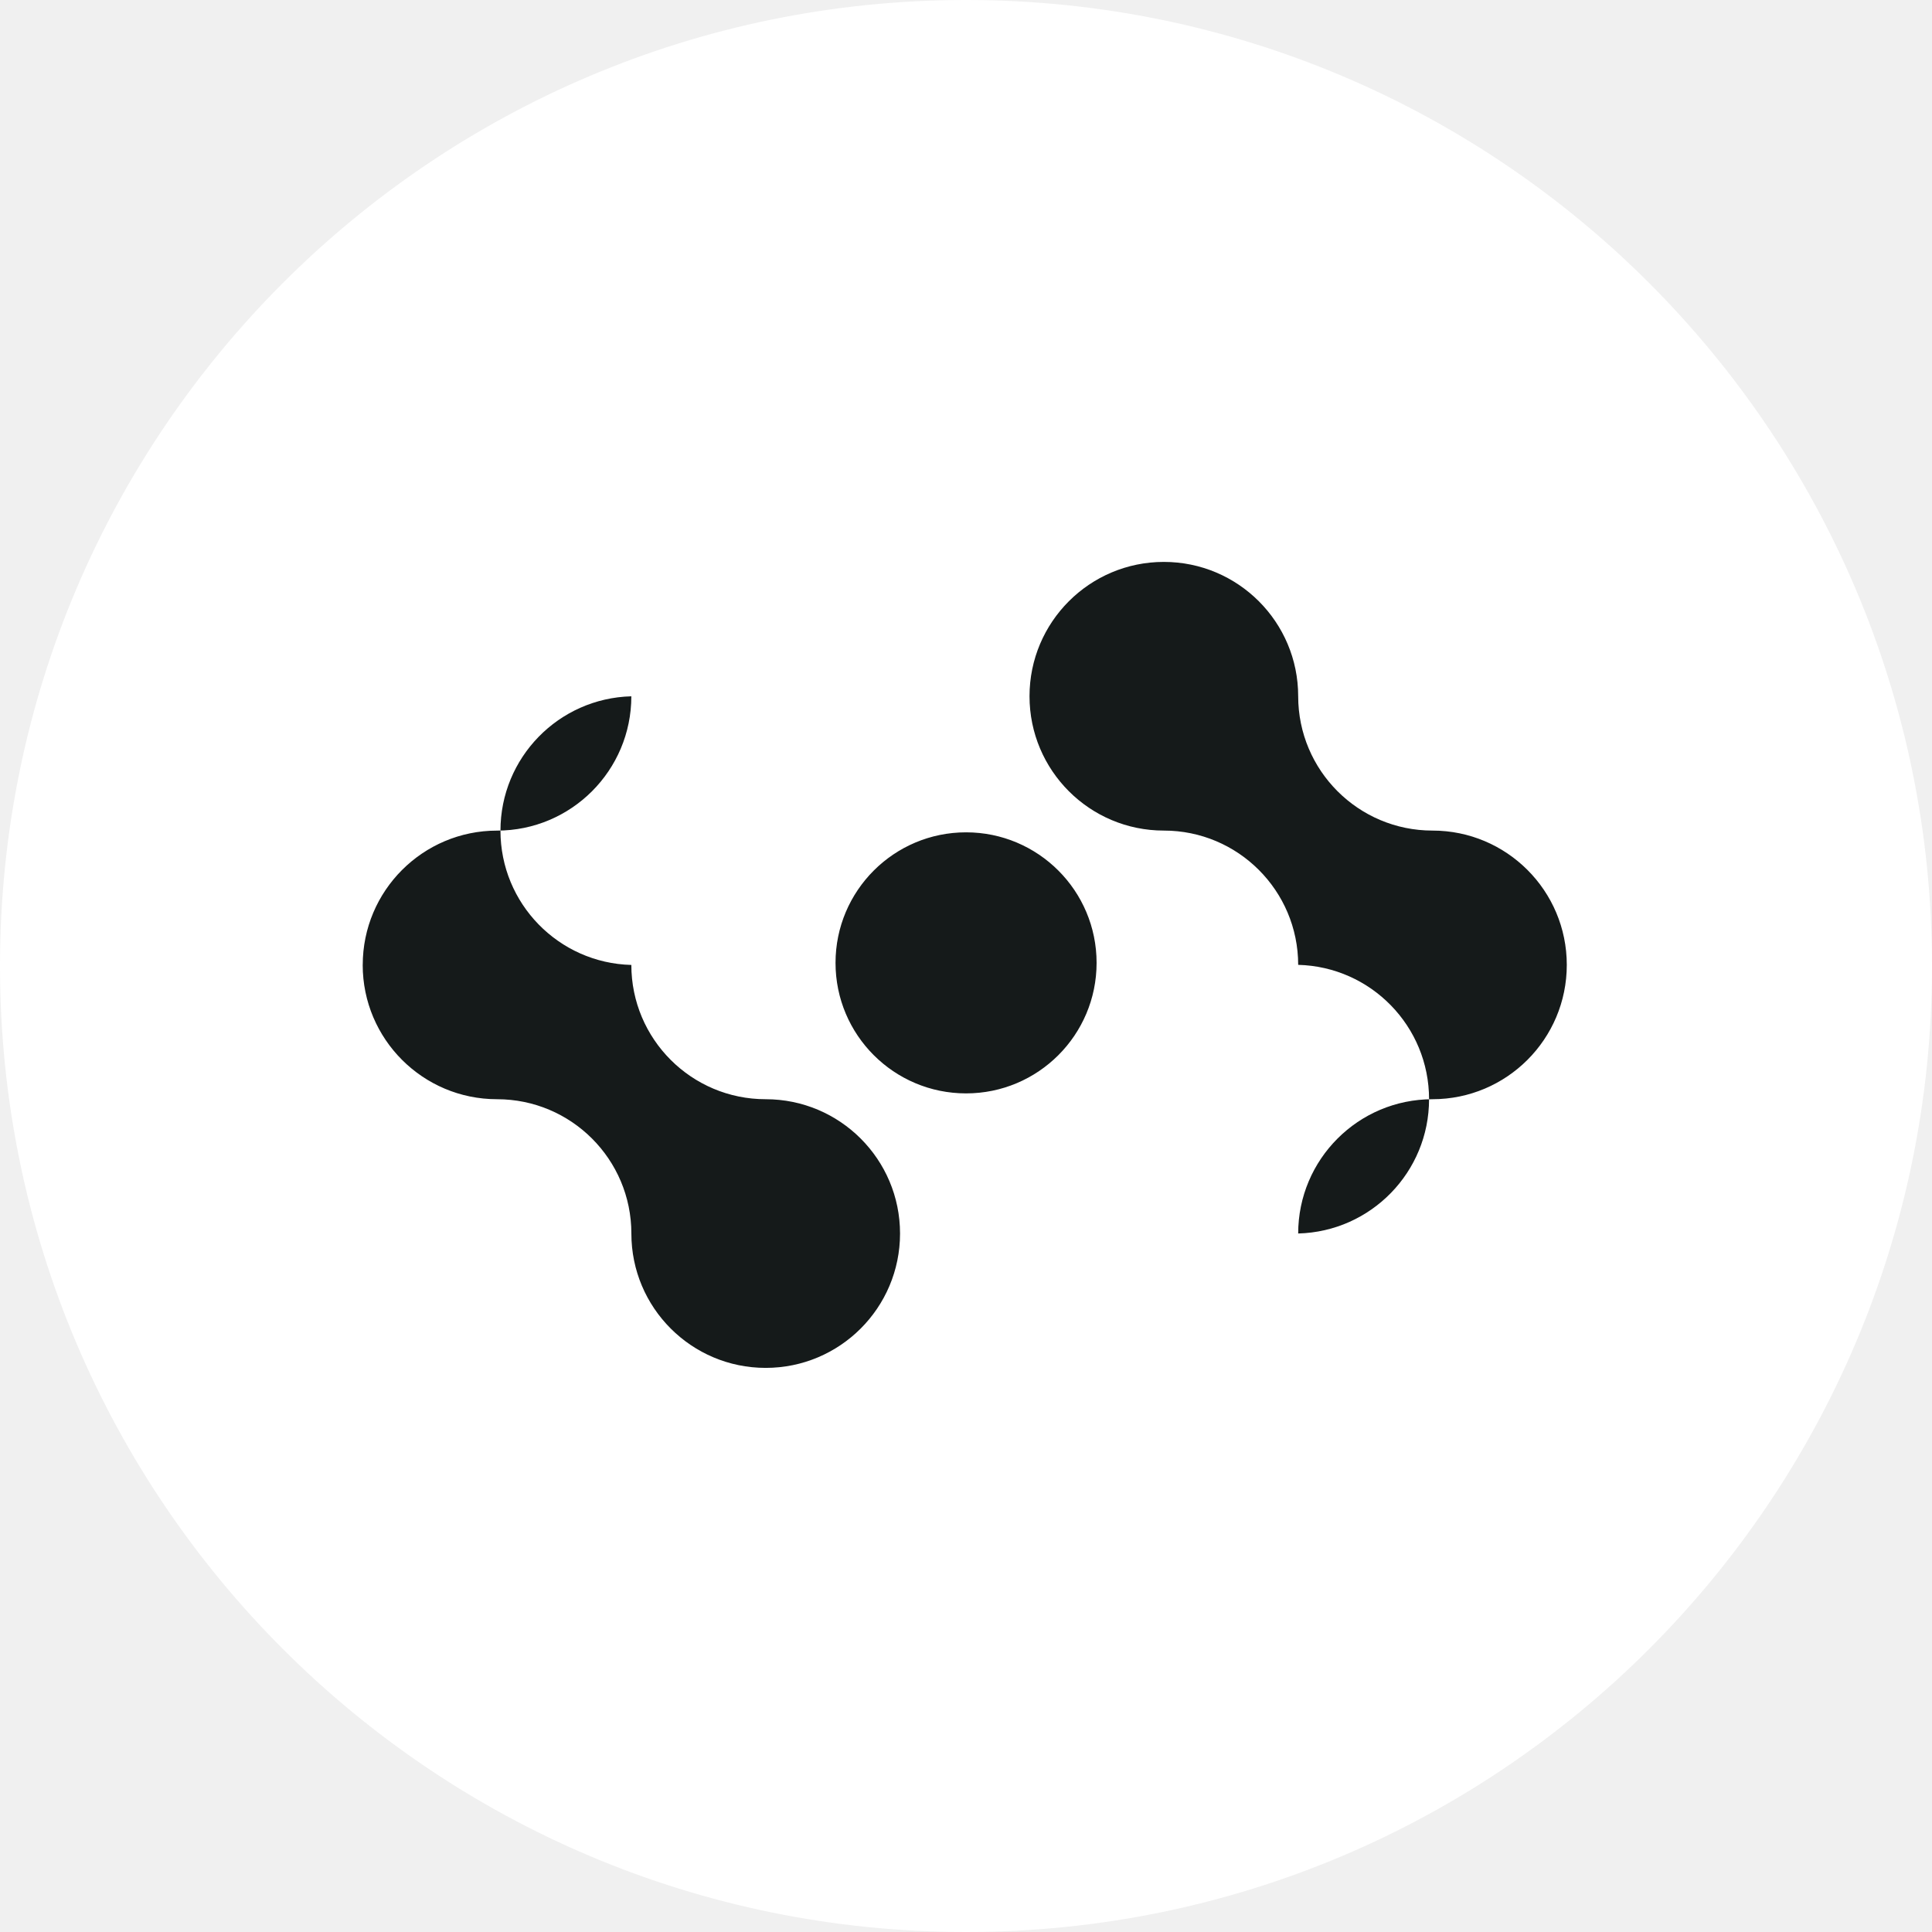
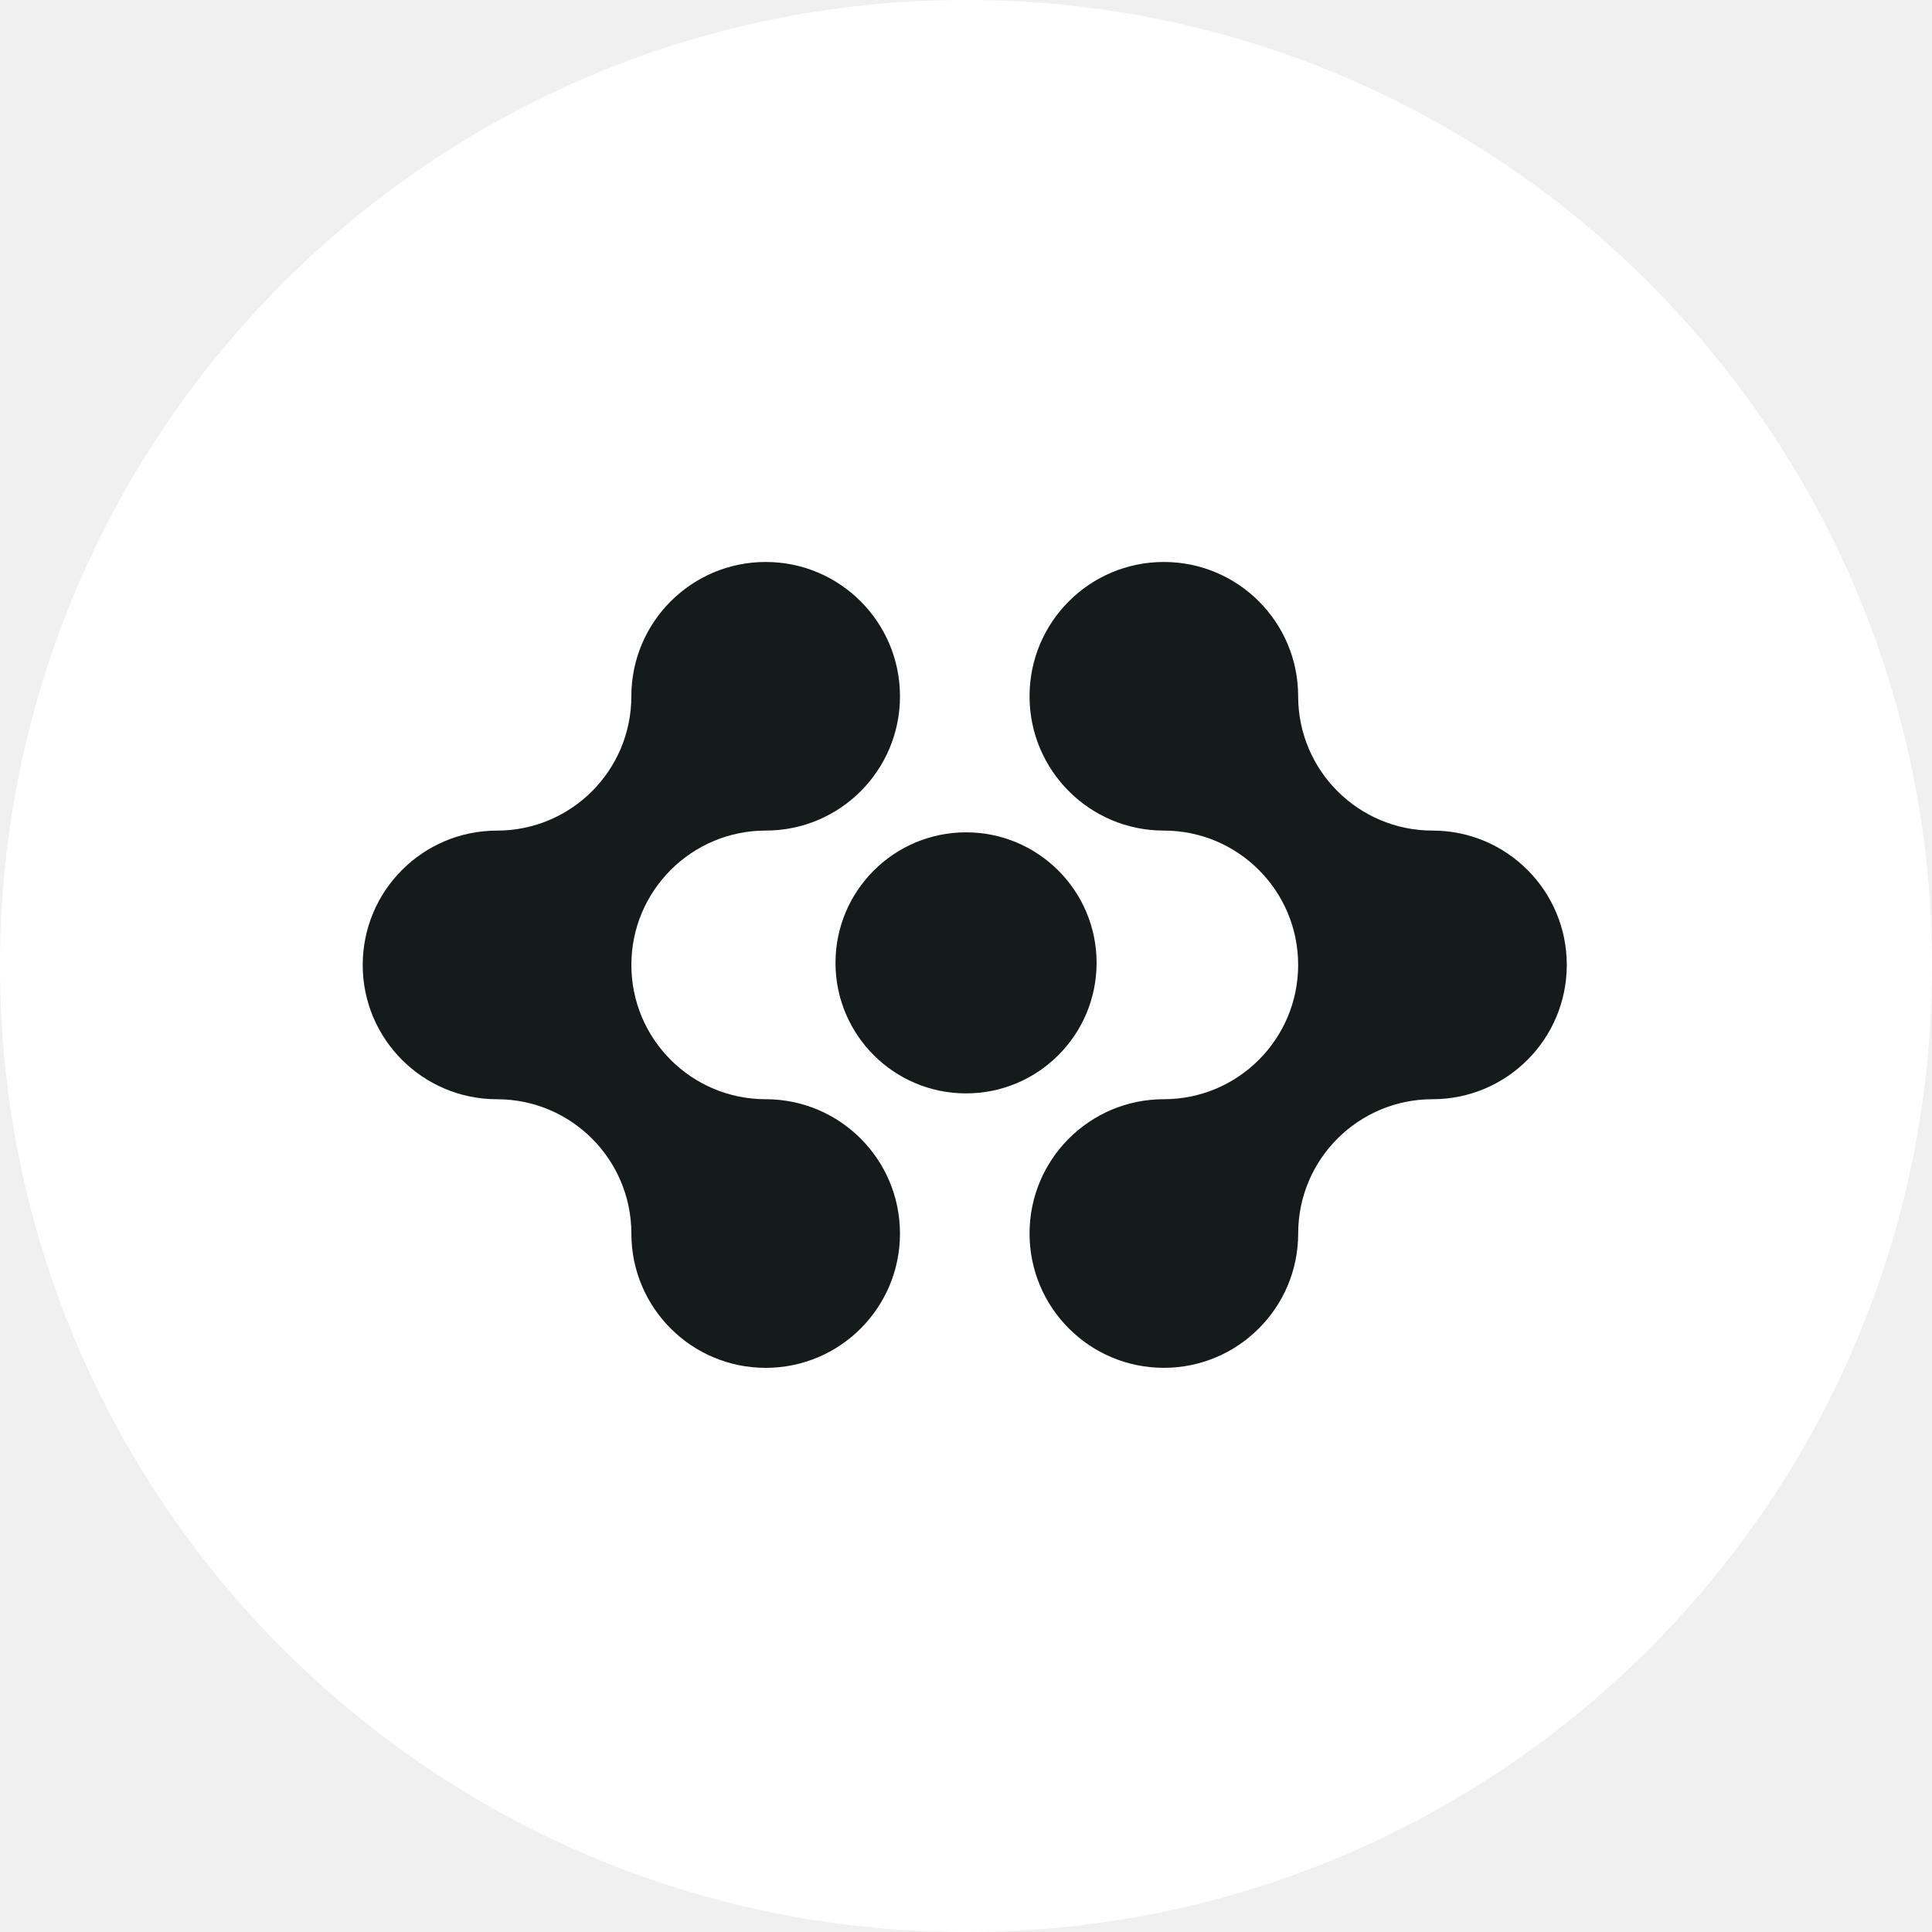
<svg xmlns="http://www.w3.org/2000/svg" viewBox="0 0 64 64">
  <circle cx="32" cy="32" r="32" fill="#fff" />
-   <path fill="#151a1a" d="M12.016 31.965a4.45 4.45 0 0 1 4.448-4.45 4.45 4.45 0 0 0 4.45-4.449 4.451 4.451 0 0 0 0 8.899 4.45 4.45 0 0 0 4.451 4.448 4.45 4.45 0 1 1-4.45 4.45 4.45 4.45 0 0 0-4.45-4.45 4.45 4.45 0 0 1-4.45-4.448m39.887-.002a4.45 4.45 0 0 1-4.448 4.45 4.45 4.45 0 0 0-4.45 4.448 4.451 4.451 0 0 0 0-8.899 4.45 4.45 0 0 0-4.45-4.448 4.45 4.45 0 1 1 4.45-4.45 4.45 4.45 0 0 0 4.45 4.45 4.45 4.45 0 0 1 4.448 4.449m-19.9 4.257a4.324 4.324 0 1 0 0-8.648 4.324 4.324 0 0 0 0 8.648" />
+   <g fill="#151a1a">
+     <path d="M12.016 31.965c0-2.457 1.99-4.45 4.448-4.45 2.457 0 4.45-1.992 4.45-4.449s1.994-4.45 4.451-4.45 4.448 1.993 4.448 4.45-1.99 4.448-4.448 4.448c-2.457 0-4.45 1.994-4.45 4.451s1.993 4.448 4.45 4.448 4.448 1.993 4.448 4.45c0 2.458-1.99 4.449-4.448 4.449-2.457 0-4.45-1.991-4.45-4.448s-1.994-4.45-4.45-4.45c-2.458 0-4.45-1.992-4.45-4.449m39.887-.002c0 2.457-1.99 4.45-4.448 4.45-2.457 0-4.45 1.991-4.45 4.448s-1.994 4.45-4.45 4.45c-2.458 0-4.449-1.993-4.449-4.45s1.991-4.448 4.448-4.448 4.45-1.993 4.45-4.45c0-2.458-1.993-4.449-4.45-4.449s-4.448-1.993-4.448-4.45 1.991-4.448 4.448-4.448 4.45 1.99 4.45 4.448c0 2.457 1.994 4.45 4.451 4.45s4.448 1.991 4.448 4.449" />
+     <path d="M32.002 36.22c2.388 0 4.324-1.936 4.324-4.324s-1.936-4.324-4.324-4.324-4.325 1.936-4.325 4.324 1.936 4.324 4.325 4.324" />
+   </g>
</svg>
